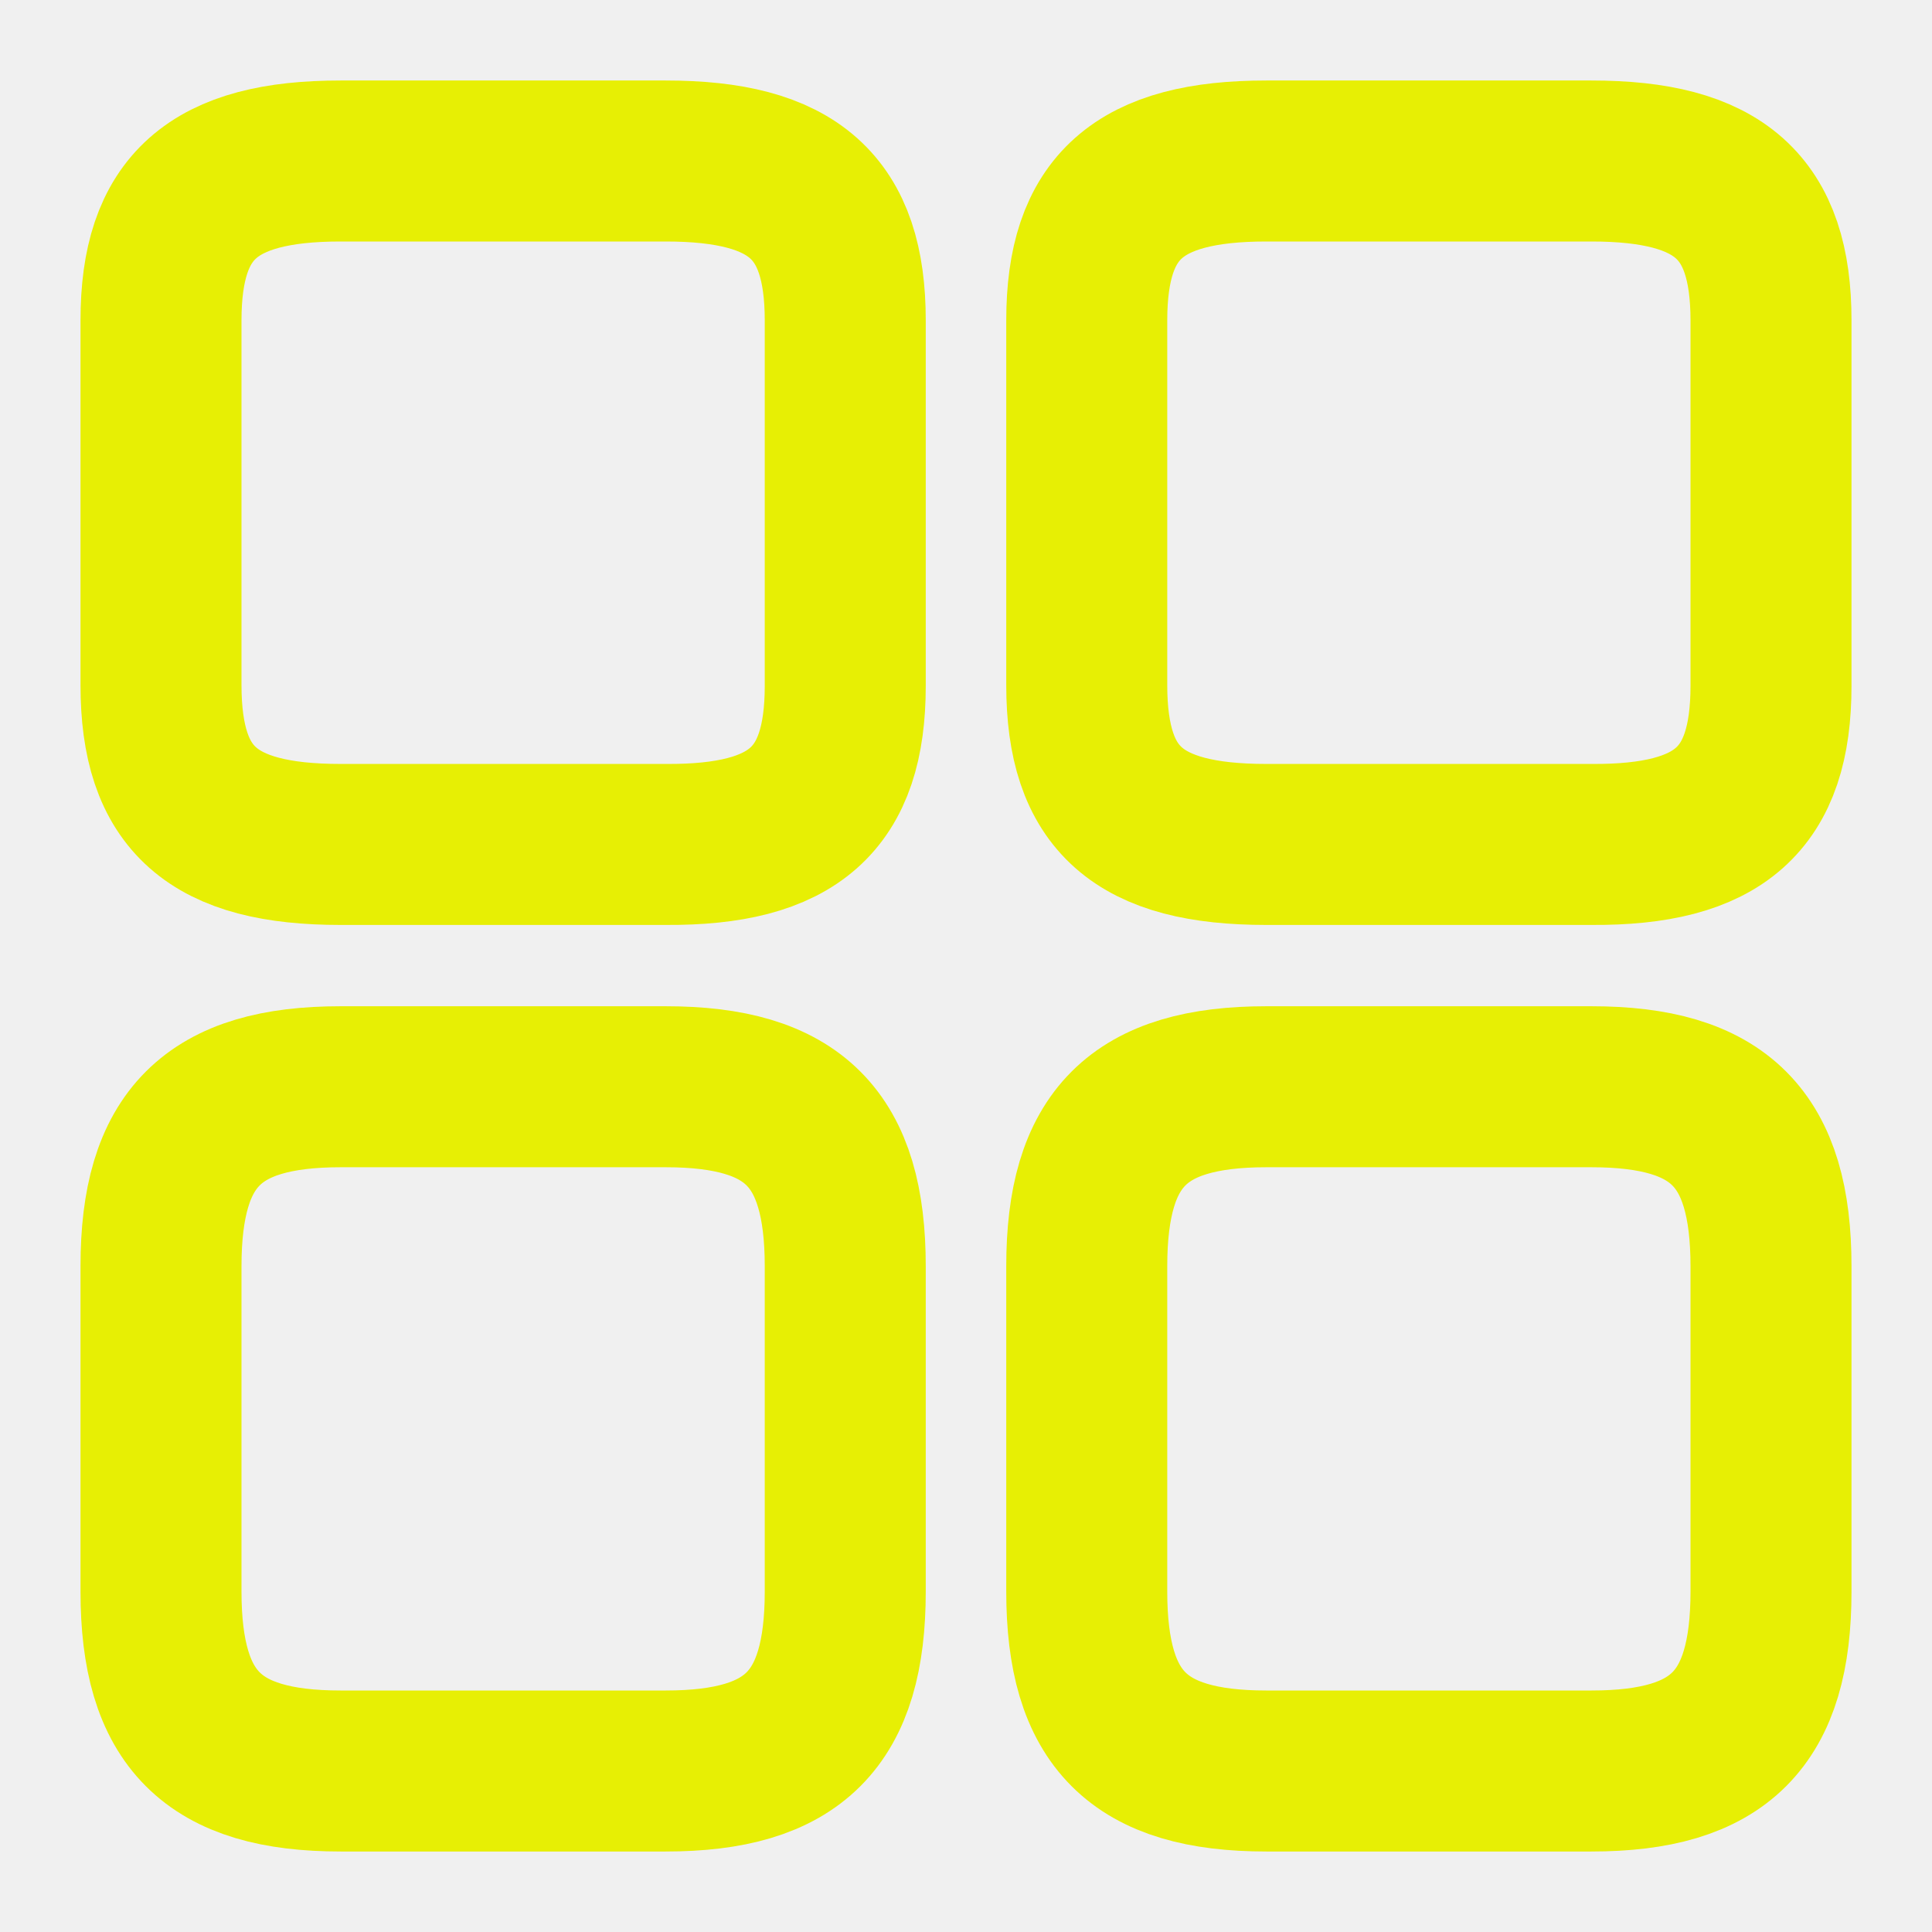
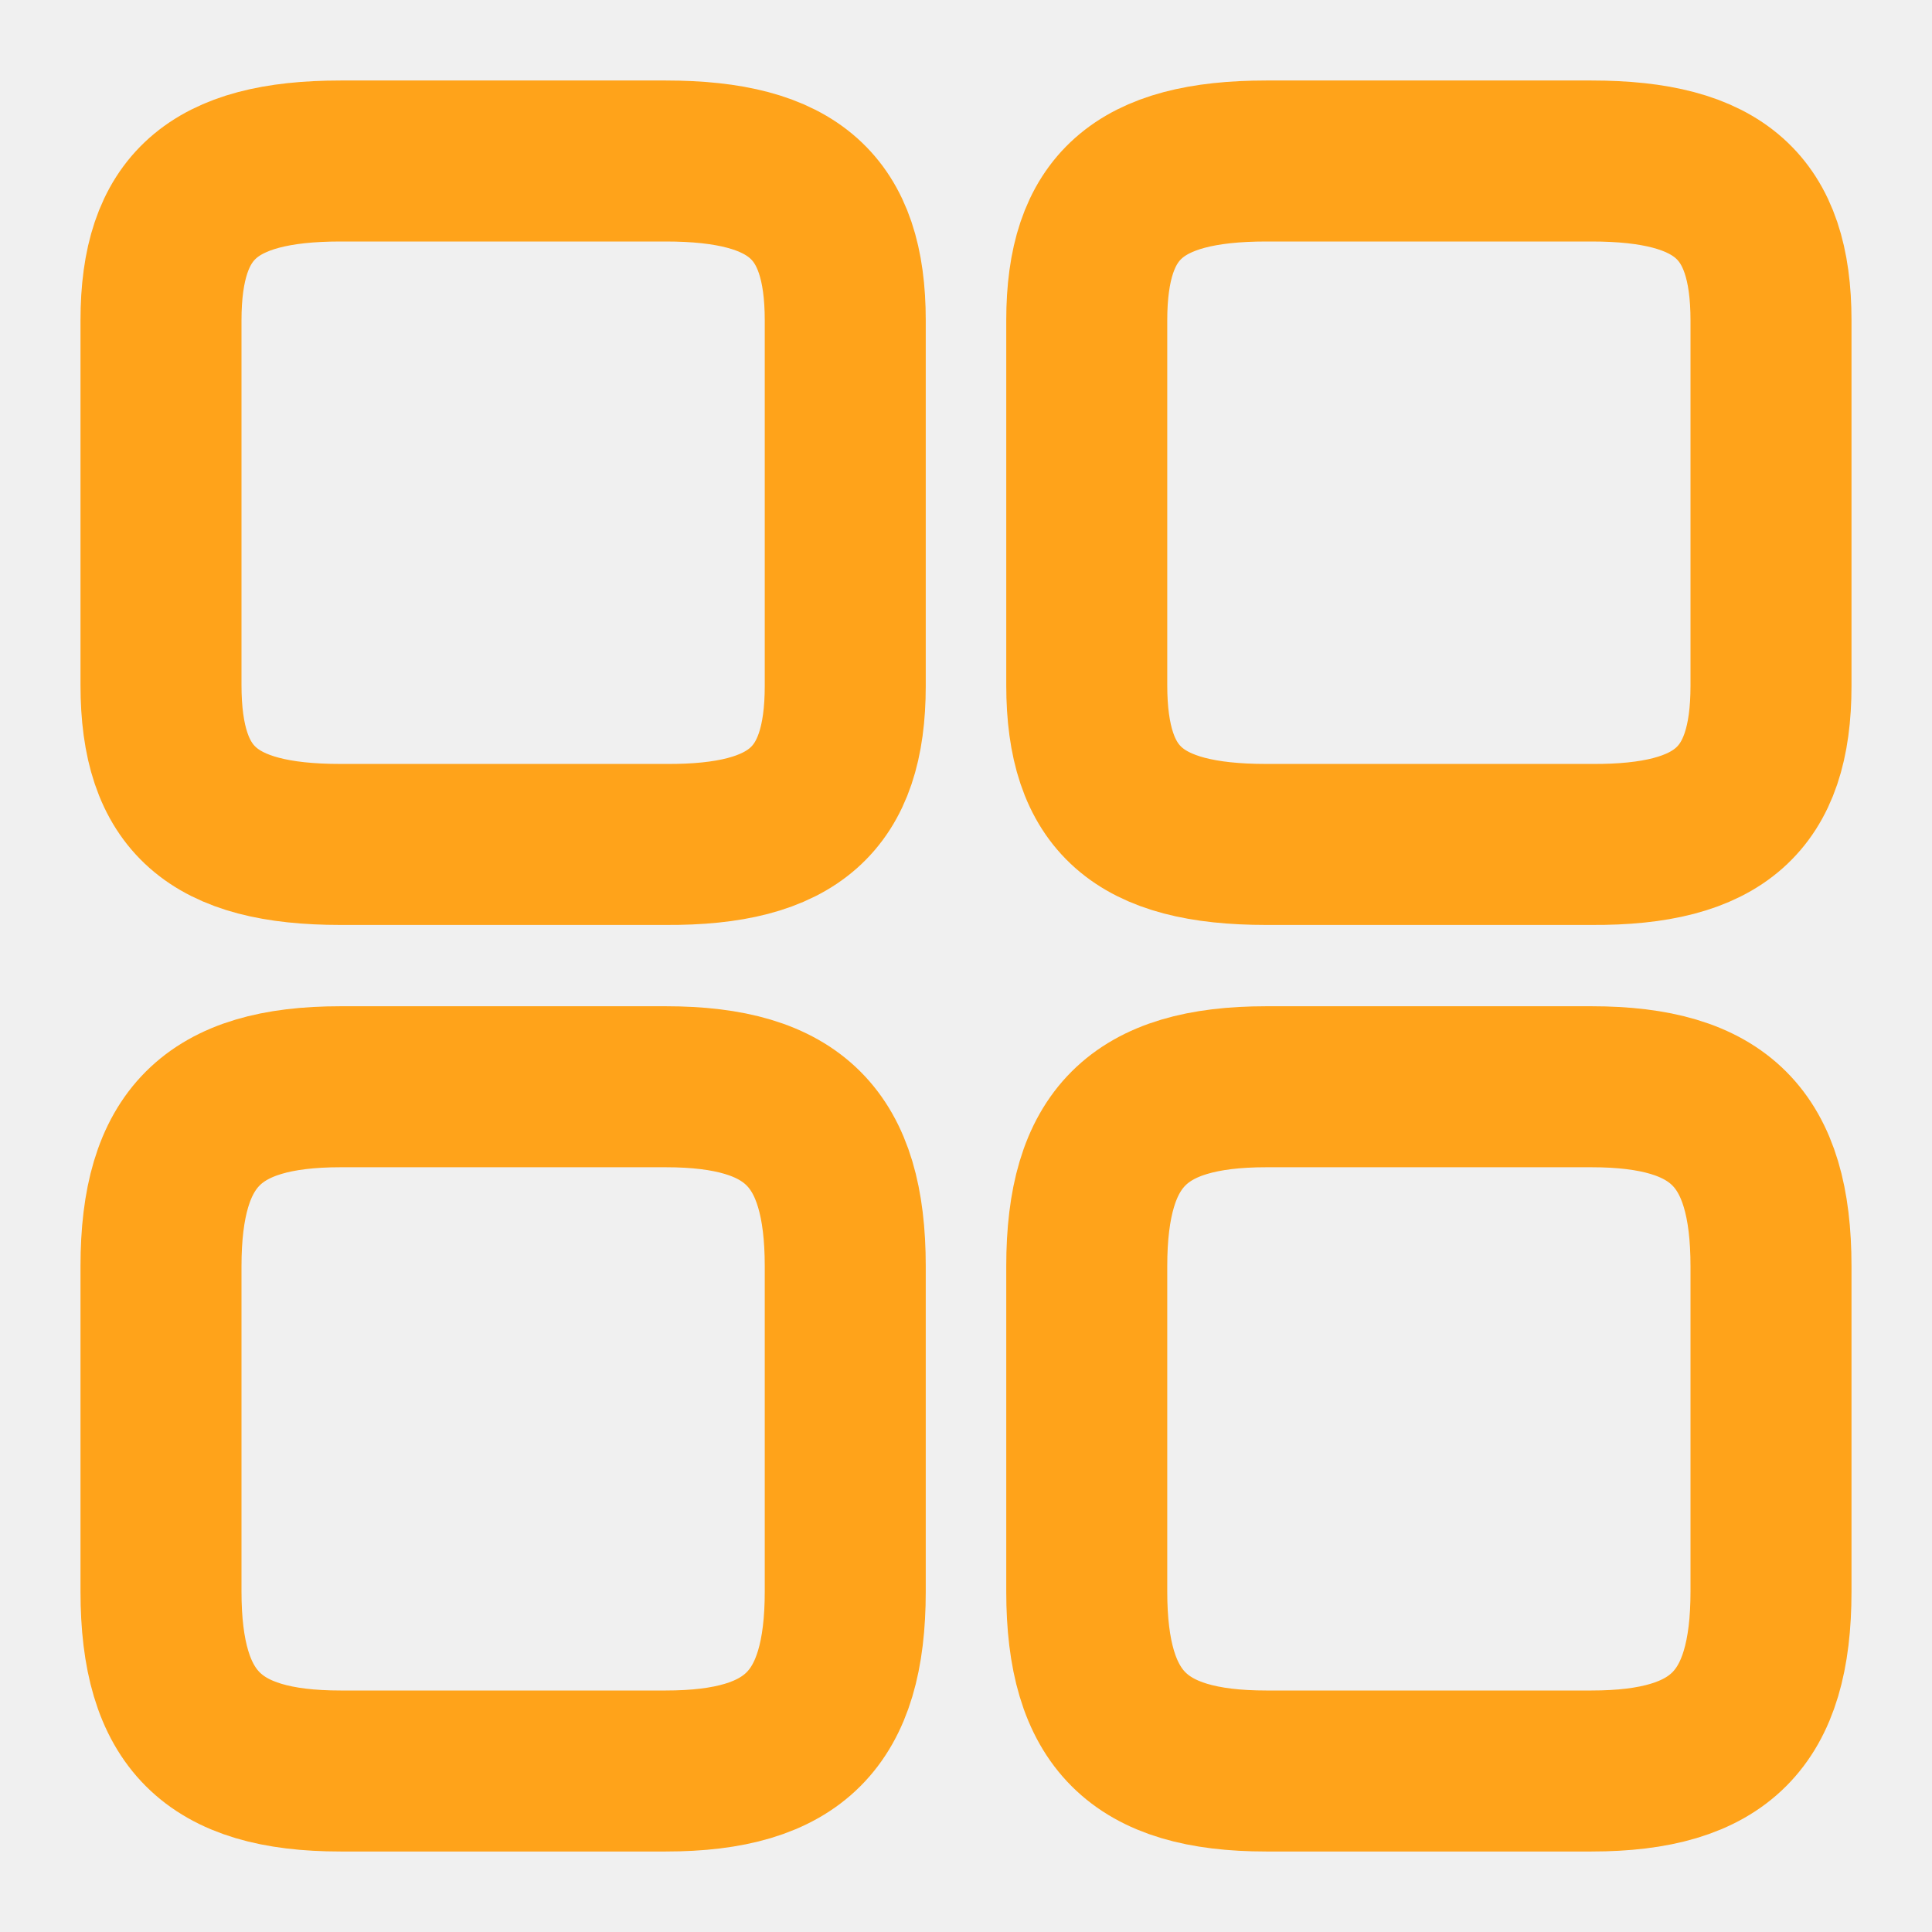
<svg xmlns="http://www.w3.org/2000/svg" width="24" height="24" viewBox="0 0 24 24" fill="none">
  <mask id="mask0_1_1103" style="mask-type:alpha" maskUnits="userSpaceOnUse" x="0" y="0" width="24" height="24">
    <rect width="24" height="24" fill="white" />
  </mask>
  <g mask="url(#mask0_1_1103)">
-     <path d="M22 8.52V3.98C22 2.57 21.36 2 19.77 2H15.73C14.14 2 13.5 2.57 13.5 3.98V8.51C13.5 9.93 14.14 10.49 15.73 10.49H19.77C21.36 10.5 22 9.93 22 8.52Z" stroke="#e7ef04" stroke-width="2" stroke-linecap="round" stroke-linejoin="round" />
-     <path d="M22 19.77V15.73C22 14.14 21.36 13.5 19.77 13.5H15.73C14.14 13.5 13.5 14.14 13.5 15.73V19.77C13.5 21.36 14.14 22 15.73 22H19.77C21.36 22 22 21.36 22 19.77Z" stroke="#e7ef04" stroke-width="2" stroke-linecap="round" stroke-linejoin="round" />
-     <path d="M10.5 8.52V3.98C10.5 2.57 9.86 2 8.27 2H4.23C2.64 2 2 2.57 2 3.98V8.51C2 9.93 2.64 10.49 4.23 10.49H8.27C9.86 10.5 10.5 9.93 10.5 8.52Z" stroke="#e7ef04" stroke-width="2" stroke-linecap="round" stroke-linejoin="round" />
-     <path d="M10.5 19.77V15.73C10.5 14.14 9.86 13.5 8.27 13.5H4.23C2.64 13.5 2 14.14 2 15.73V19.77C2 21.36 2.64 22 4.23 22H8.27C9.86 22 10.5 21.36 10.5 19.77Z" stroke="#e7ef04" stroke-width="2" stroke-linecap="round" stroke-linejoin="round" />
+     <path d="M22 8.52V3.98C22 2.57 21.36 2 19.77 2H15.73C14.14 2 13.5 2.57 13.5 3.98V8.51C13.5 9.93 14.14 10.49 15.73 10.49H19.77C21.36 10.5 22 9.93 22 8.52Z" stroke="#ffa31a" stroke-width="2" stroke-linecap="round" stroke-linejoin="round" />
+     <path d="M22 19.77V15.73C22 14.14 21.36 13.5 19.77 13.5H15.73C14.14 13.5 13.5 14.14 13.5 15.73V19.77C13.5 21.36 14.14 22 15.73 22H19.77C21.36 22 22 21.36 22 19.77Z" stroke="#ffa31a" stroke-width="2" stroke-linecap="round" stroke-linejoin="round" />
+     <path d="M10.5 8.52V3.98C10.5 2.57 9.86 2 8.27 2H4.23C2.64 2 2 2.57 2 3.98V8.51C2 9.93 2.64 10.49 4.23 10.49H8.27C9.86 10.5 10.5 9.93 10.5 8.52Z" stroke="#ffa31a" stroke-width="2" stroke-linecap="round" stroke-linejoin="round" />
+     <path d="M10.5 19.77V15.73C10.5 14.14 9.86 13.5 8.27 13.5H4.23C2.64 13.5 2 14.14 2 15.73V19.77C2 21.36 2.64 22 4.23 22H8.27C9.86 22 10.5 21.36 10.5 19.77Z" stroke="#ffa31a" stroke-width="2" stroke-linecap="round" stroke-linejoin="round" />
  </g>
</svg>
